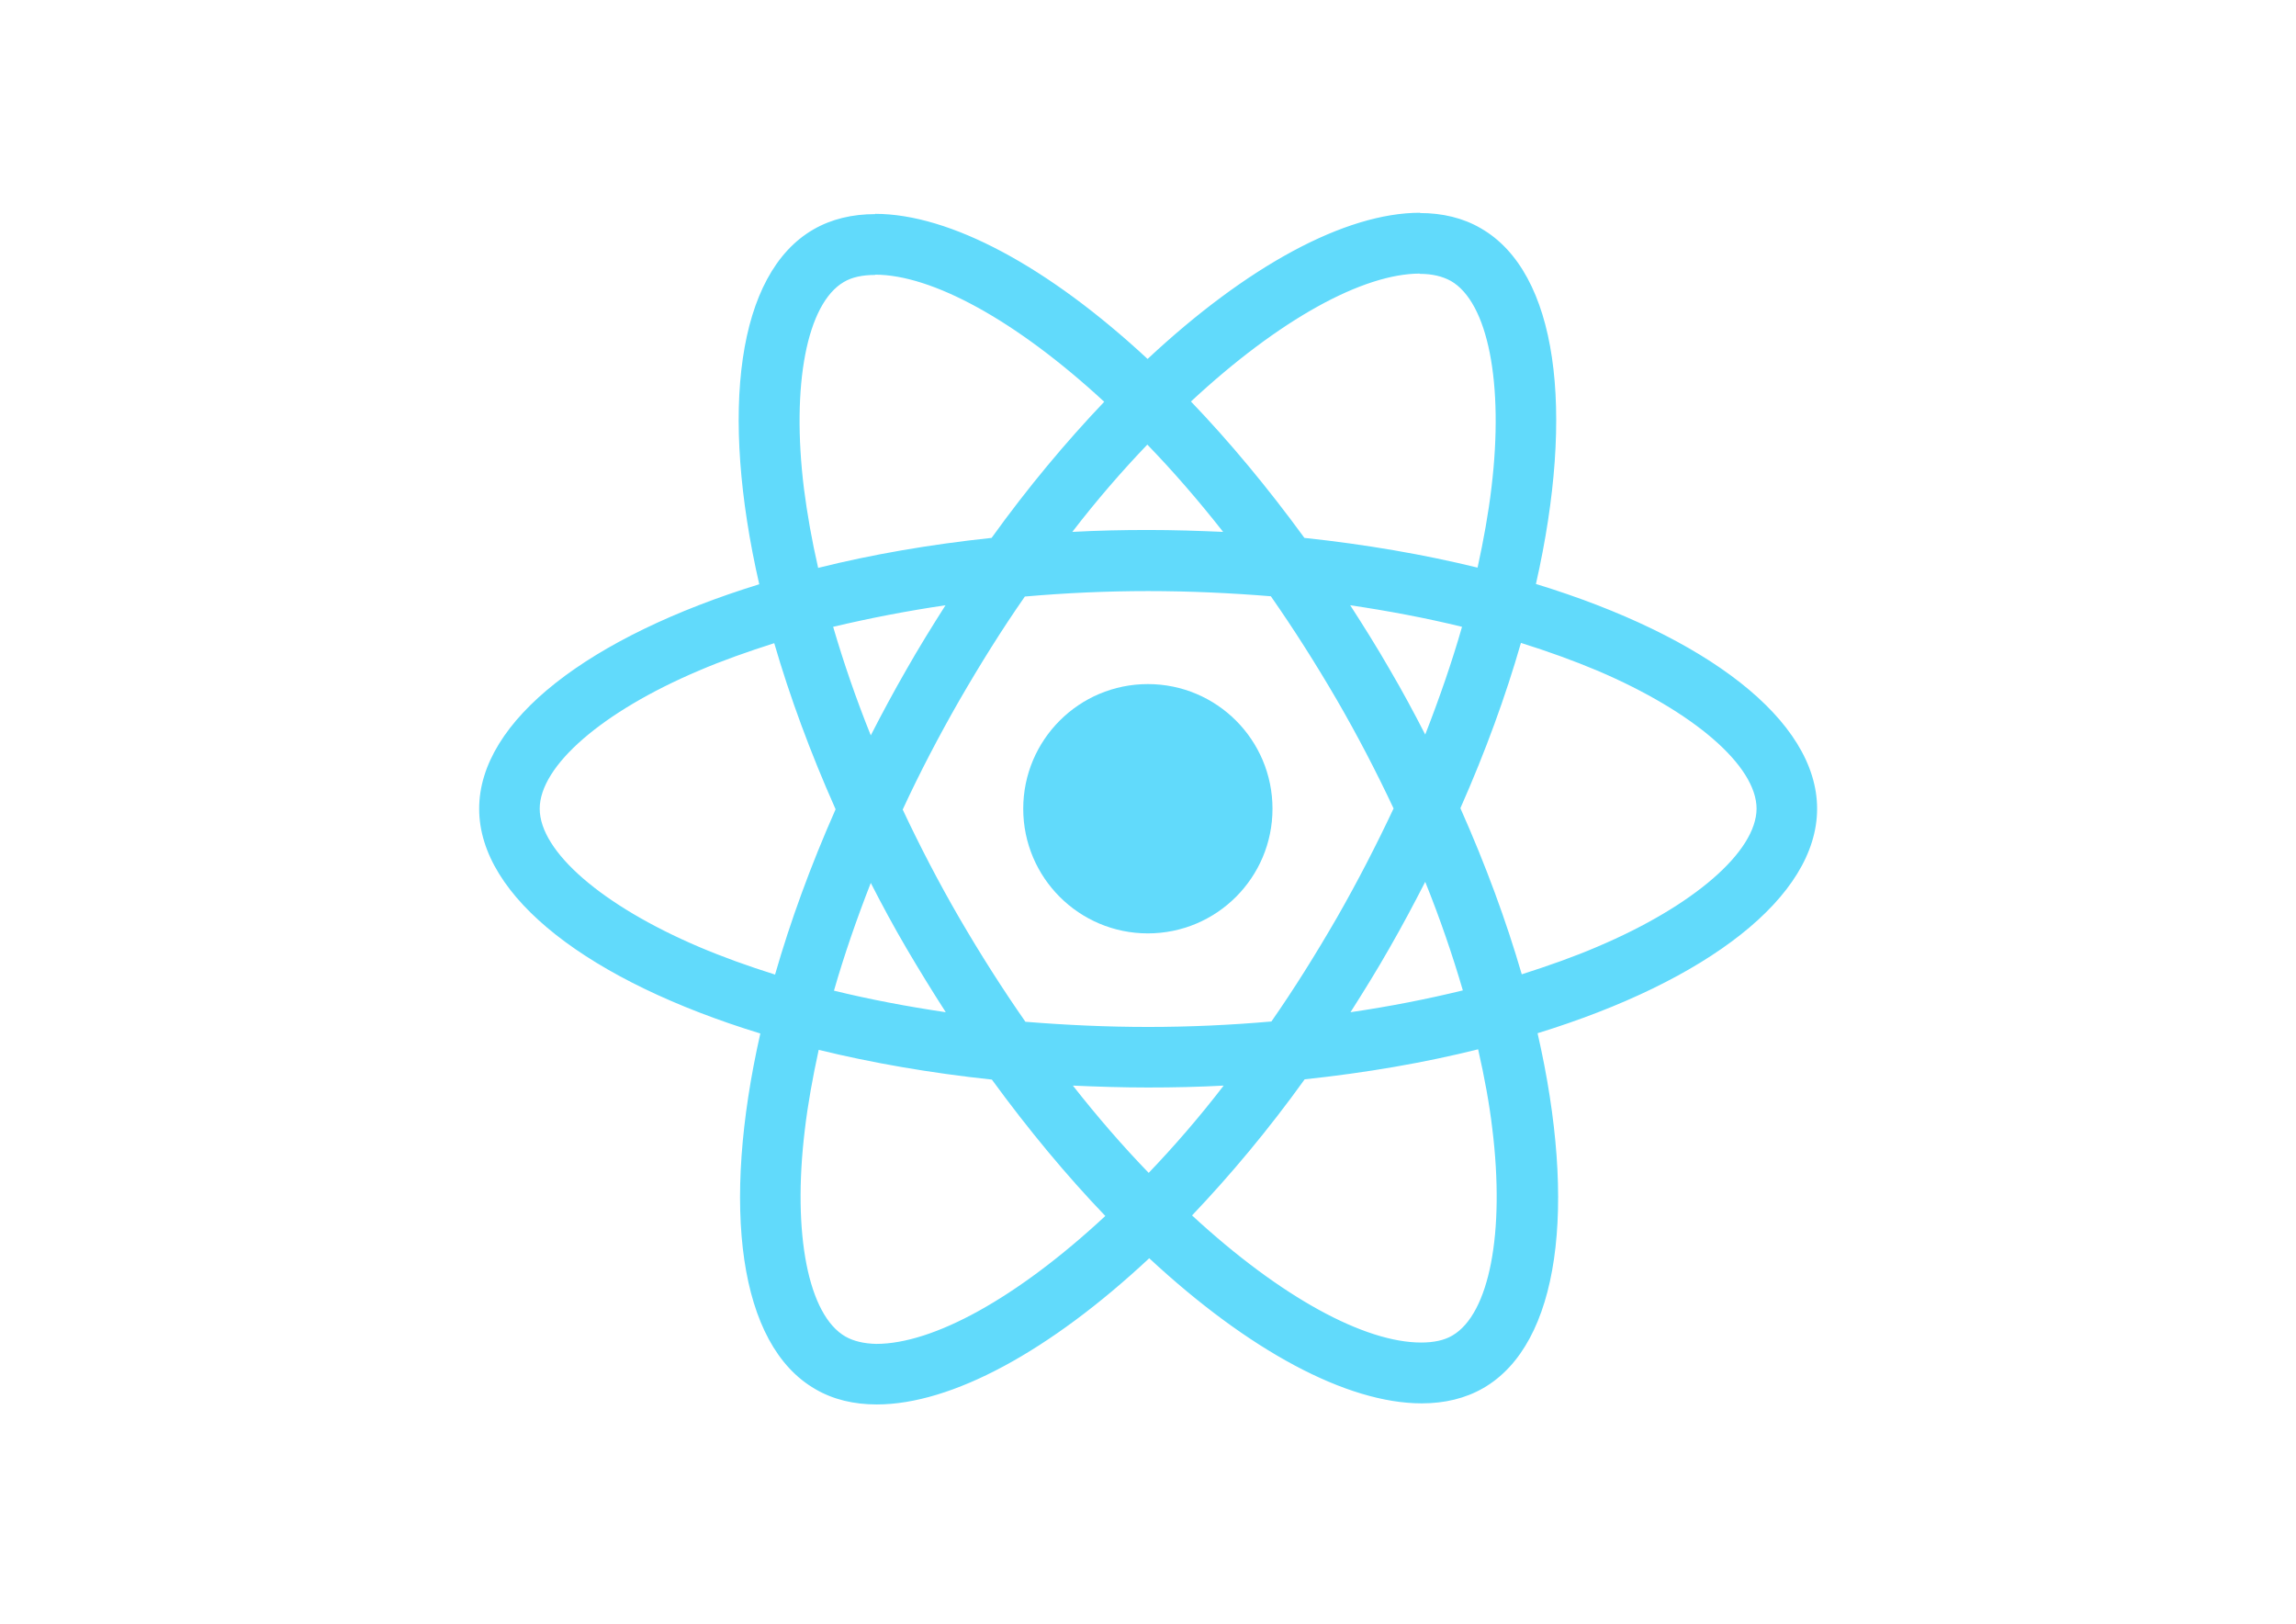
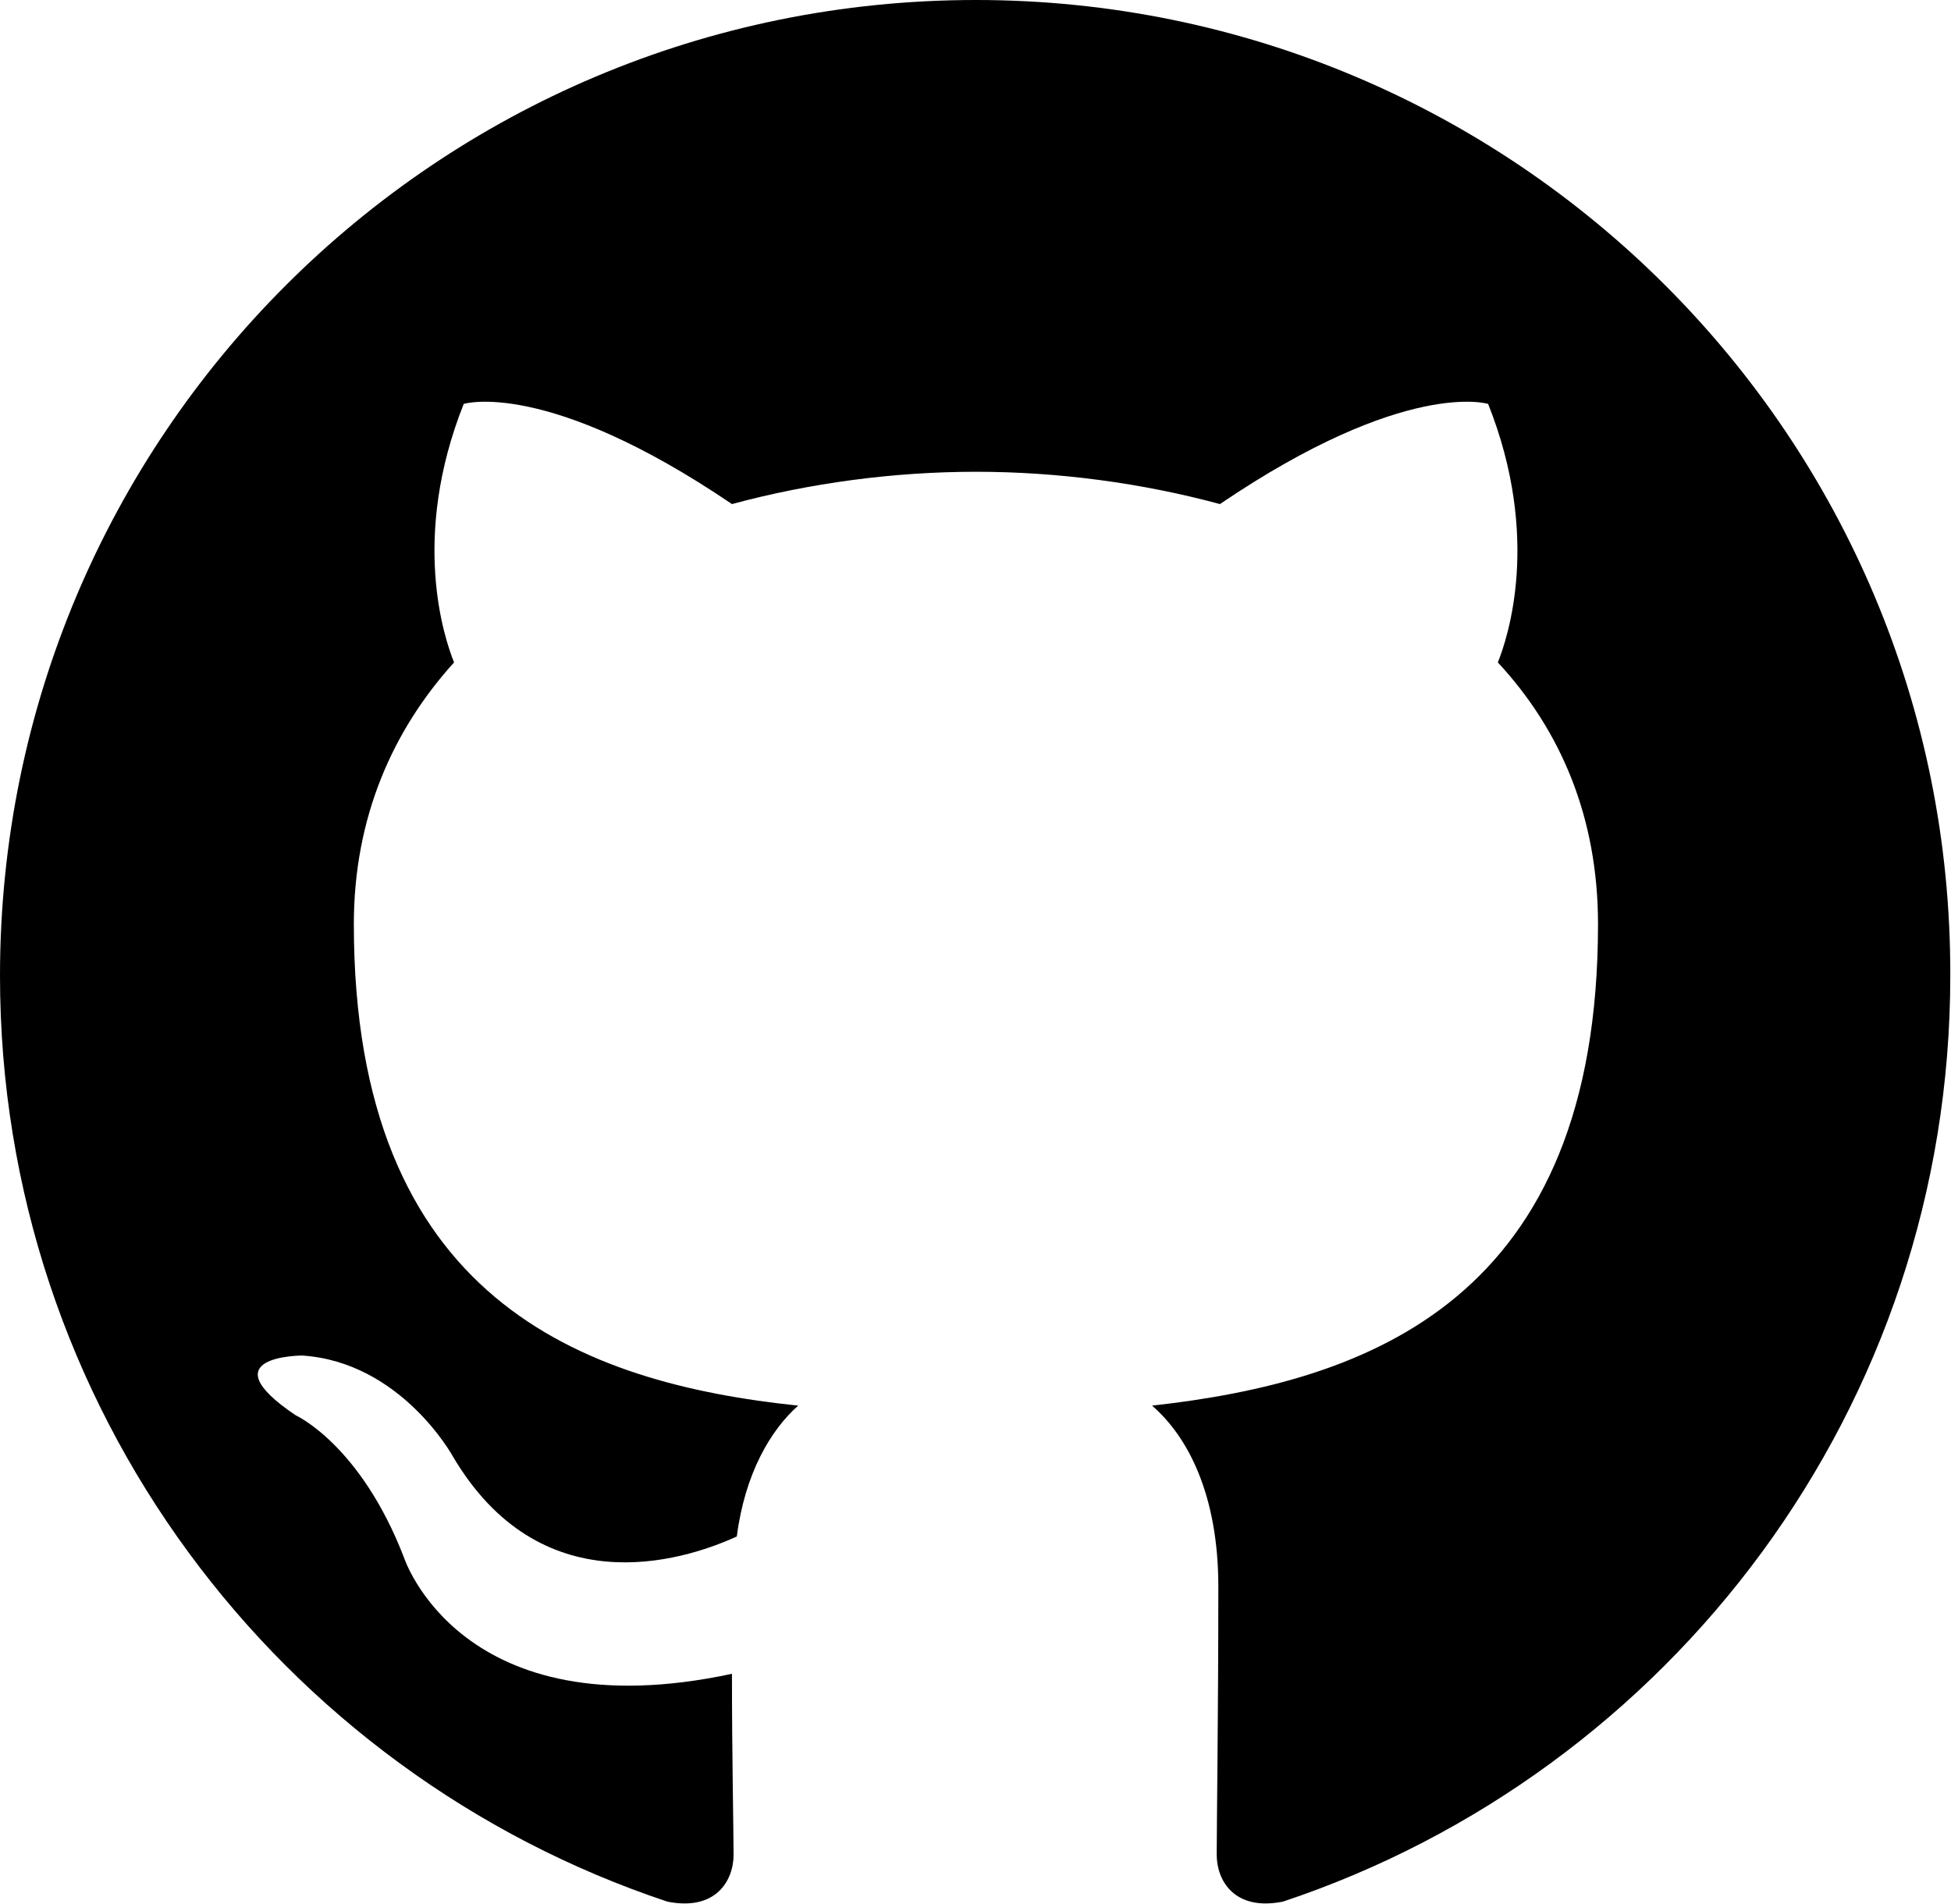
- <svg xmlns="http://www.w3.org/2000/svg" viewBox="0 0 841.9 595.3">
-   <g fill="#61DAFB">
-     <path d="M666.3 296.5c0-32.5-40.7-63.3-103.1-82.4 14.4-63.6 8-114.2-20.2-130.4-6.5-3.8-14.1-5.6-22.4-5.6v22.3c4.6 0 8.3.9 11.4 2.6 13.6 7.8 19.5 37.5 14.9 75.7-1.1 9.4-2.9 19.3-5.1 29.4-19.6-4.8-41-8.5-63.5-10.9-13.5-18.5-27.5-35.3-41.6-50 32.6-30.3 63.2-46.9 84-46.9V78c-27.5 0-63.5 19.6-99.9 53.6-36.4-33.8-72.4-53.2-99.9-53.2v22.3c20.7 0 51.4 16.5 84 46.6-14 14.7-28 31.4-41.3 49.9-22.6 2.4-44 6.1-63.6 11-2.3-10-4-19.7-5.2-29-4.7-38.2 1.1-67.9 14.6-75.8 3-1.8 6.9-2.6 11.5-2.6V78.5c-8.4 0-16 1.8-22.6 5.6-28.1 16.2-34.4 66.7-19.9 130.1-62.2 19.2-102.7 49.9-102.7 82.3 0 32.5 40.7 63.3 103.1 82.4-14.4 63.6-8 114.2 20.2 130.4 6.5 3.8 14.1 5.6 22.5 5.6 27.5 0 63.5-19.6 99.9-53.6 36.4 33.8 72.4 53.2 99.9 53.2 8.4 0 16-1.8 22.6-5.6 28.1-16.2 34.4-66.7 19.9-130.1 62-19.1 102.5-49.9 102.5-82.3zm-130.2-66.7c-3.7 12.9-8.3 26.2-13.5 39.5-4.1-8-8.4-16-13.1-24-4.6-8-9.5-15.8-14.4-23.4 14.2 2.1 27.9 4.7 41 7.9zm-45.8 106.5c-7.8 13.5-15.8 26.3-24.1 38.2-14.9 1.3-30 2-45.2 2-15.1 0-30.2-.7-45-1.9-8.3-11.9-16.4-24.6-24.2-38-7.6-13.1-14.5-26.4-20.8-39.8 6.2-13.4 13.2-26.8 20.7-39.9 7.8-13.5 15.8-26.3 24.1-38.2 14.9-1.3 30-2 45.2-2 15.1 0 30.2.7 45 1.9 8.3 11.9 16.4 24.6 24.2 38 7.6 13.1 14.5 26.4 20.8 39.8-6.3 13.4-13.2 26.8-20.7 39.9zm32.3-13c5.4 13.4 10 26.8 13.8 39.8-13.1 3.2-26.9 5.9-41.2 8 4.9-7.7 9.8-15.6 14.4-23.7 4.6-8 8.9-16.1 13-24.1zM421.2 430c-9.3-9.6-18.6-20.3-27.8-32 9 .4 18.2.7 27.5.7 9.4 0 18.7-.2 27.8-.7-9 11.7-18.3 22.4-27.5 32zm-74.4-58.9c-14.2-2.1-27.9-4.7-41-7.9 3.7-12.9 8.3-26.2 13.5-39.5 4.1 8 8.4 16 13.1 24 4.7 8 9.5 15.8 14.4 23.4zM420.7 163c9.3 9.6 18.6 20.3 27.8 32-9-.4-18.2-.7-27.5-.7-9.4 0-18.7.2-27.8.7 9-11.7 18.3-22.4 27.5-32zm-74 58.9c-4.9 7.7-9.8 15.6-14.4 23.7-4.6 8-8.9 16-13 24-5.4-13.4-10-26.8-13.8-39.8 13.1-3.1 26.9-5.8 41.2-7.9zm-90.5 125.2c-35.4-15.1-58.3-34.9-58.3-50.6 0-15.7 22.9-35.6 58.3-50.6 8.6-3.7 18-7 27.7-10.1 5.7 19.6 13.2 40 22.5 60.9-9.2 20.8-16.6 41.1-22.2 60.6-9.9-3.1-19.3-6.5-28-10.2zM310 490c-13.6-7.8-19.5-37.5-14.9-75.7 1.1-9.4 2.9-19.3 5.1-29.4 19.6 4.8 41 8.5 63.5 10.9 13.5 18.5 27.5 35.3 41.6 50-32.6 30.3-63.2 46.9-84 46.9-4.5-.1-8.3-1-11.3-2.7zm237.2-76.2c4.7 38.2-1.1 67.9-14.6 75.8-3 1.8-6.9 2.6-11.5 2.6-20.7 0-51.4-16.5-84-46.6 14-14.7 28-31.4 41.3-49.9 22.6-2.4 44-6.1 63.6-11 2.3 10.1 4.1 19.8 5.2 29.1zm38.5-66.7c-8.6 3.7-18 7-27.7 10.1-5.7-19.6-13.2-40-22.5-60.9 9.2-20.8 16.6-41.1 22.2-60.6 9.9 3.1 19.3 6.5 28.1 10.2 35.4 15.1 58.3 34.9 58.3 50.6-.1 15.7-23 35.6-58.4 50.6zM320.8 78.4z" />
-     <circle cx="420.9" cy="296.5" r="45.7" />
-     <path d="M520.5 78.1z" />
-   </g>
+ <svg xmlns="http://www.w3.org/2000/svg" class="i i__logo" viewBox="0 0 41 40">
+   <path d="M20.509 0C9.168 0 0 9.168 0 20.509C0 29.576 5.874 37.25 14.024 39.966C15.042 40.17 15.416 39.525 15.416 38.981C15.416 38.506 15.382 36.876 15.382 35.178C9.677 36.401 8.489 32.733 8.489 32.733C7.572 30.357 6.214 29.745 6.214 29.745C4.346 28.489 6.35 28.489 6.35 28.489C8.421 28.625 9.508 30.594 9.508 30.594C11.341 33.718 14.295 32.835 15.484 32.292C15.654 30.968 16.197 30.051 16.774 29.542C12.224 29.066 7.436 27.3 7.436 19.423C7.436 17.182 8.251 15.348 9.542 13.922C9.338 13.413 8.625 11.307 9.745 8.489C9.745 8.489 11.477 7.946 15.382 10.594C17.012 10.153 18.778 9.915 20.509 9.915C22.241 9.915 24.007 10.153 25.637 10.594C29.542 7.946 31.273 8.489 31.273 8.489C32.394 11.307 31.681 13.413 31.477 13.922C32.801 15.348 33.582 17.182 33.582 19.423C33.582 27.3 28.795 29.032 24.21 29.542C24.958 30.187 25.603 31.409 25.603 33.345C25.603 36.095 25.569 38.302 25.569 38.981C25.569 39.525 25.942 40.17 26.961 39.966C35.11 37.25 40.985 29.576 40.985 20.509C41.019 9.168 31.817 0 20.509 0Z" />
</svg>
